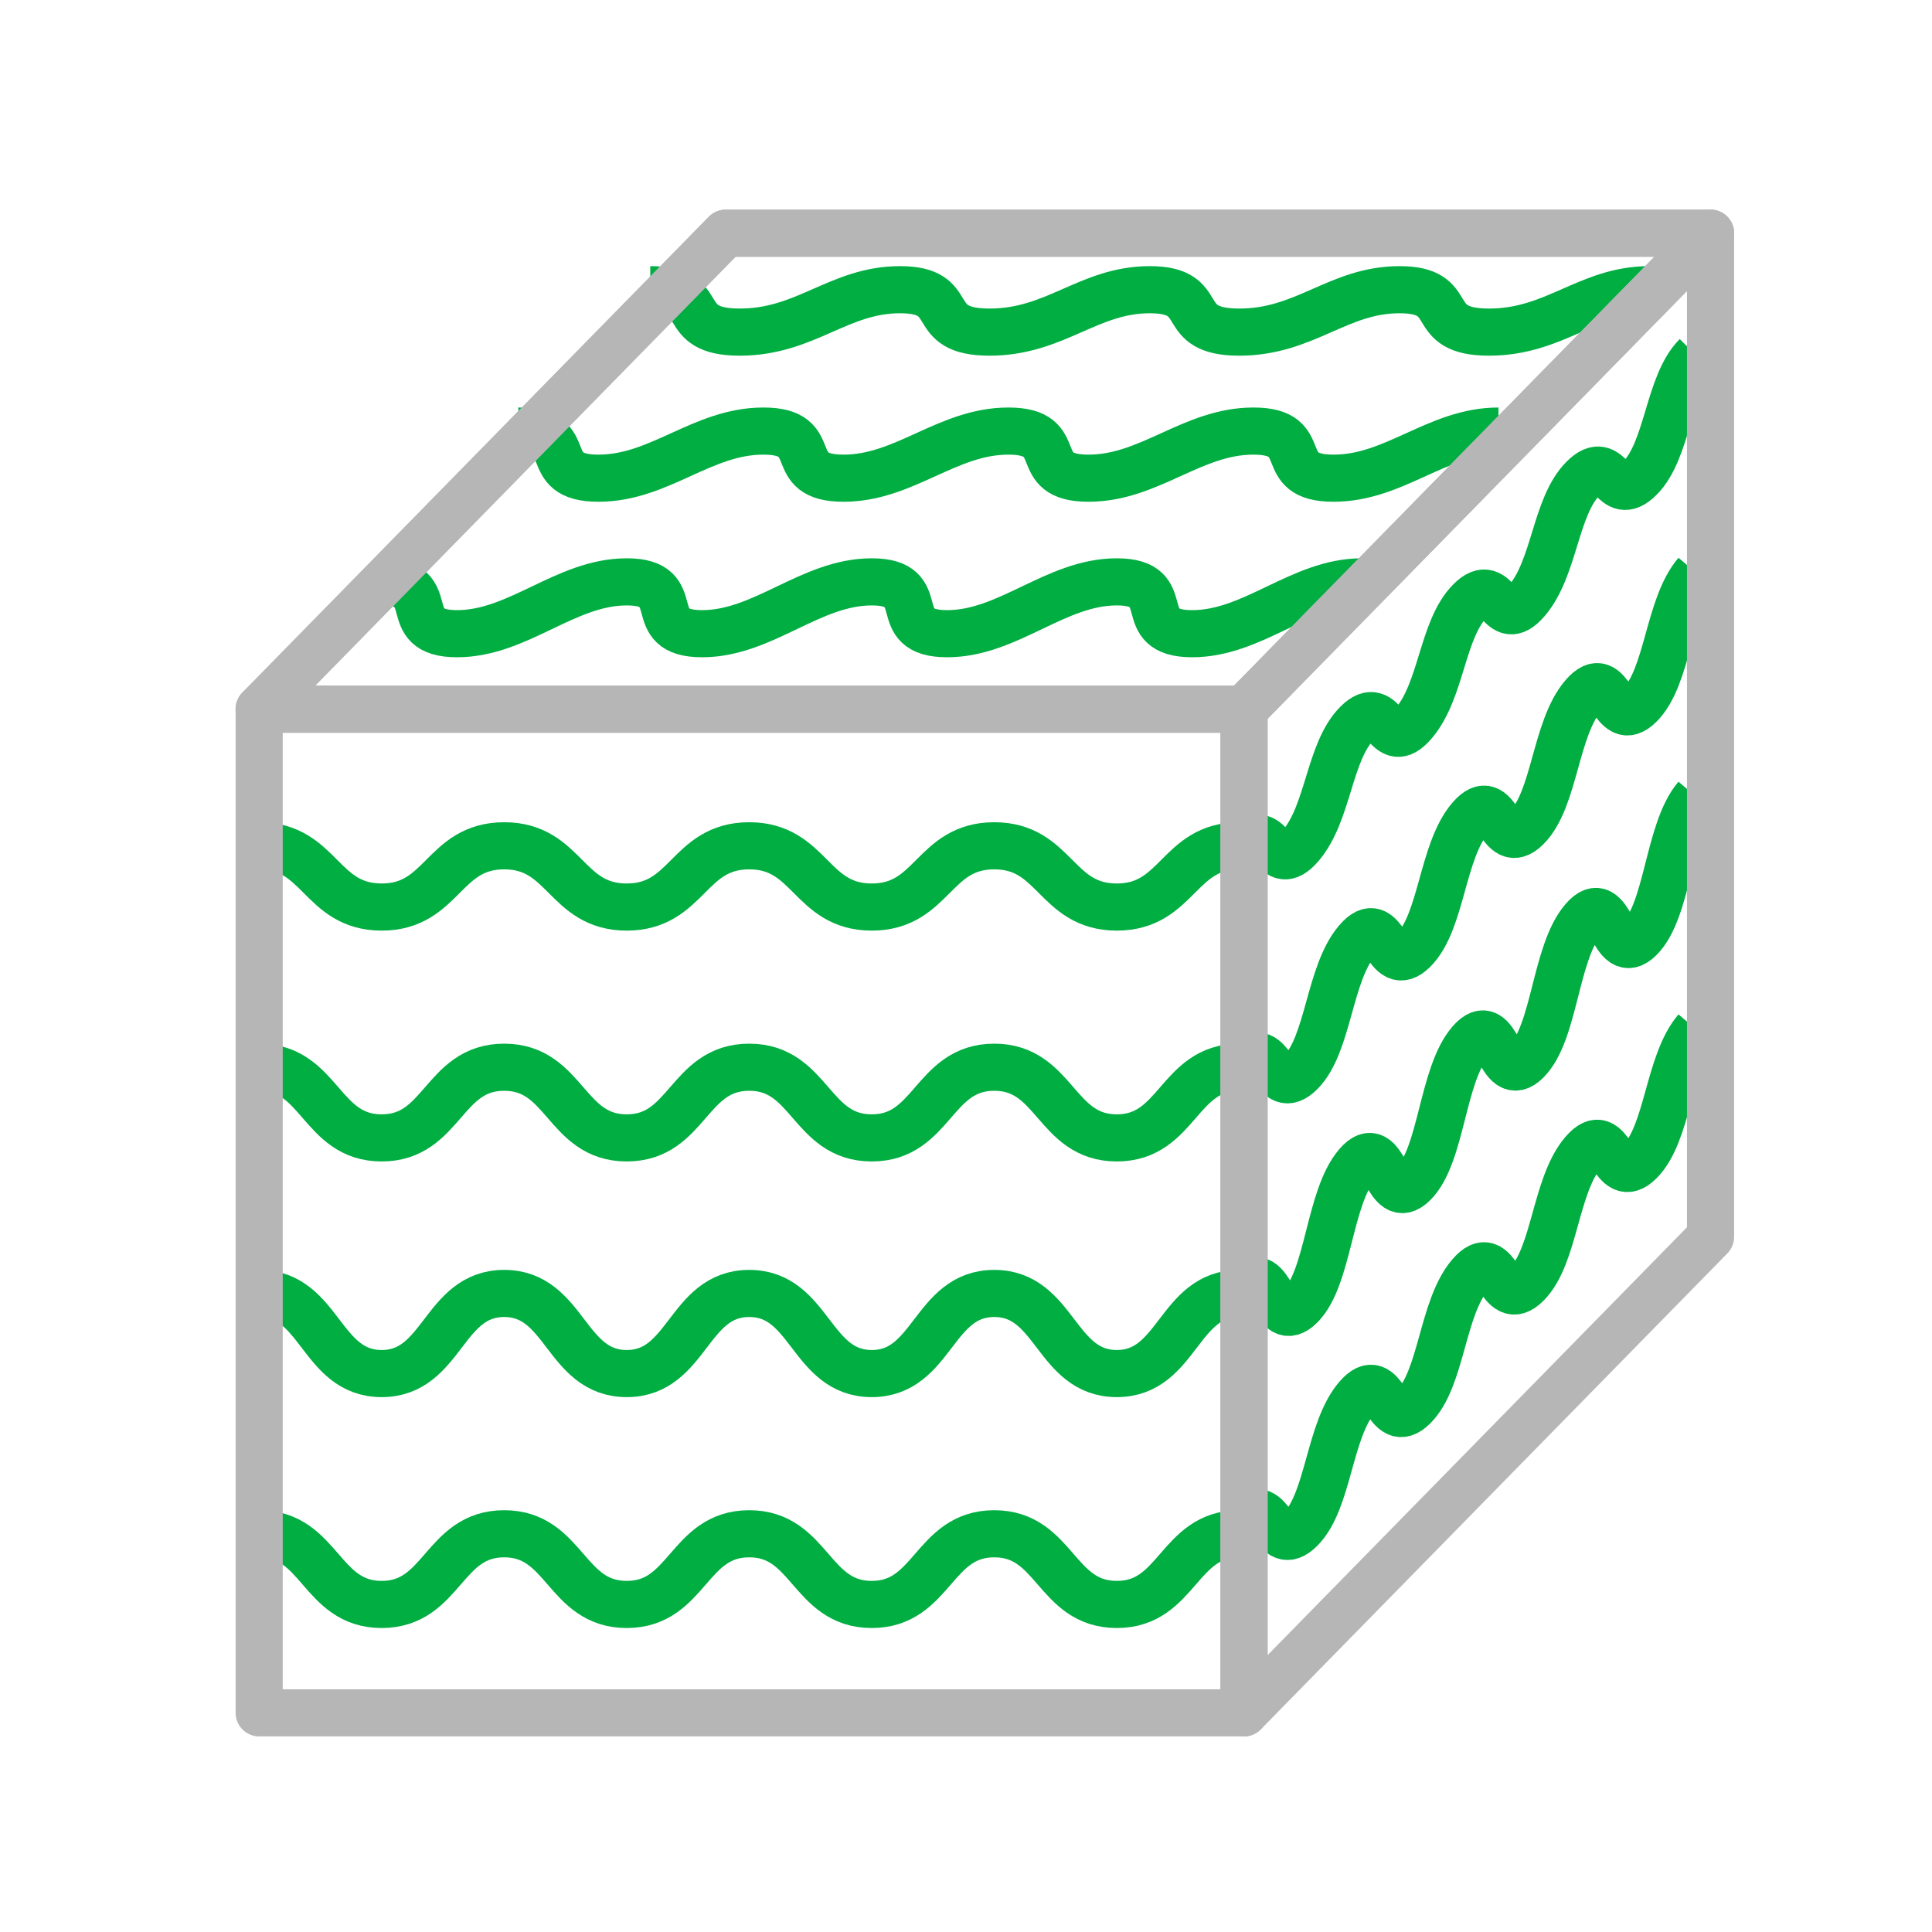
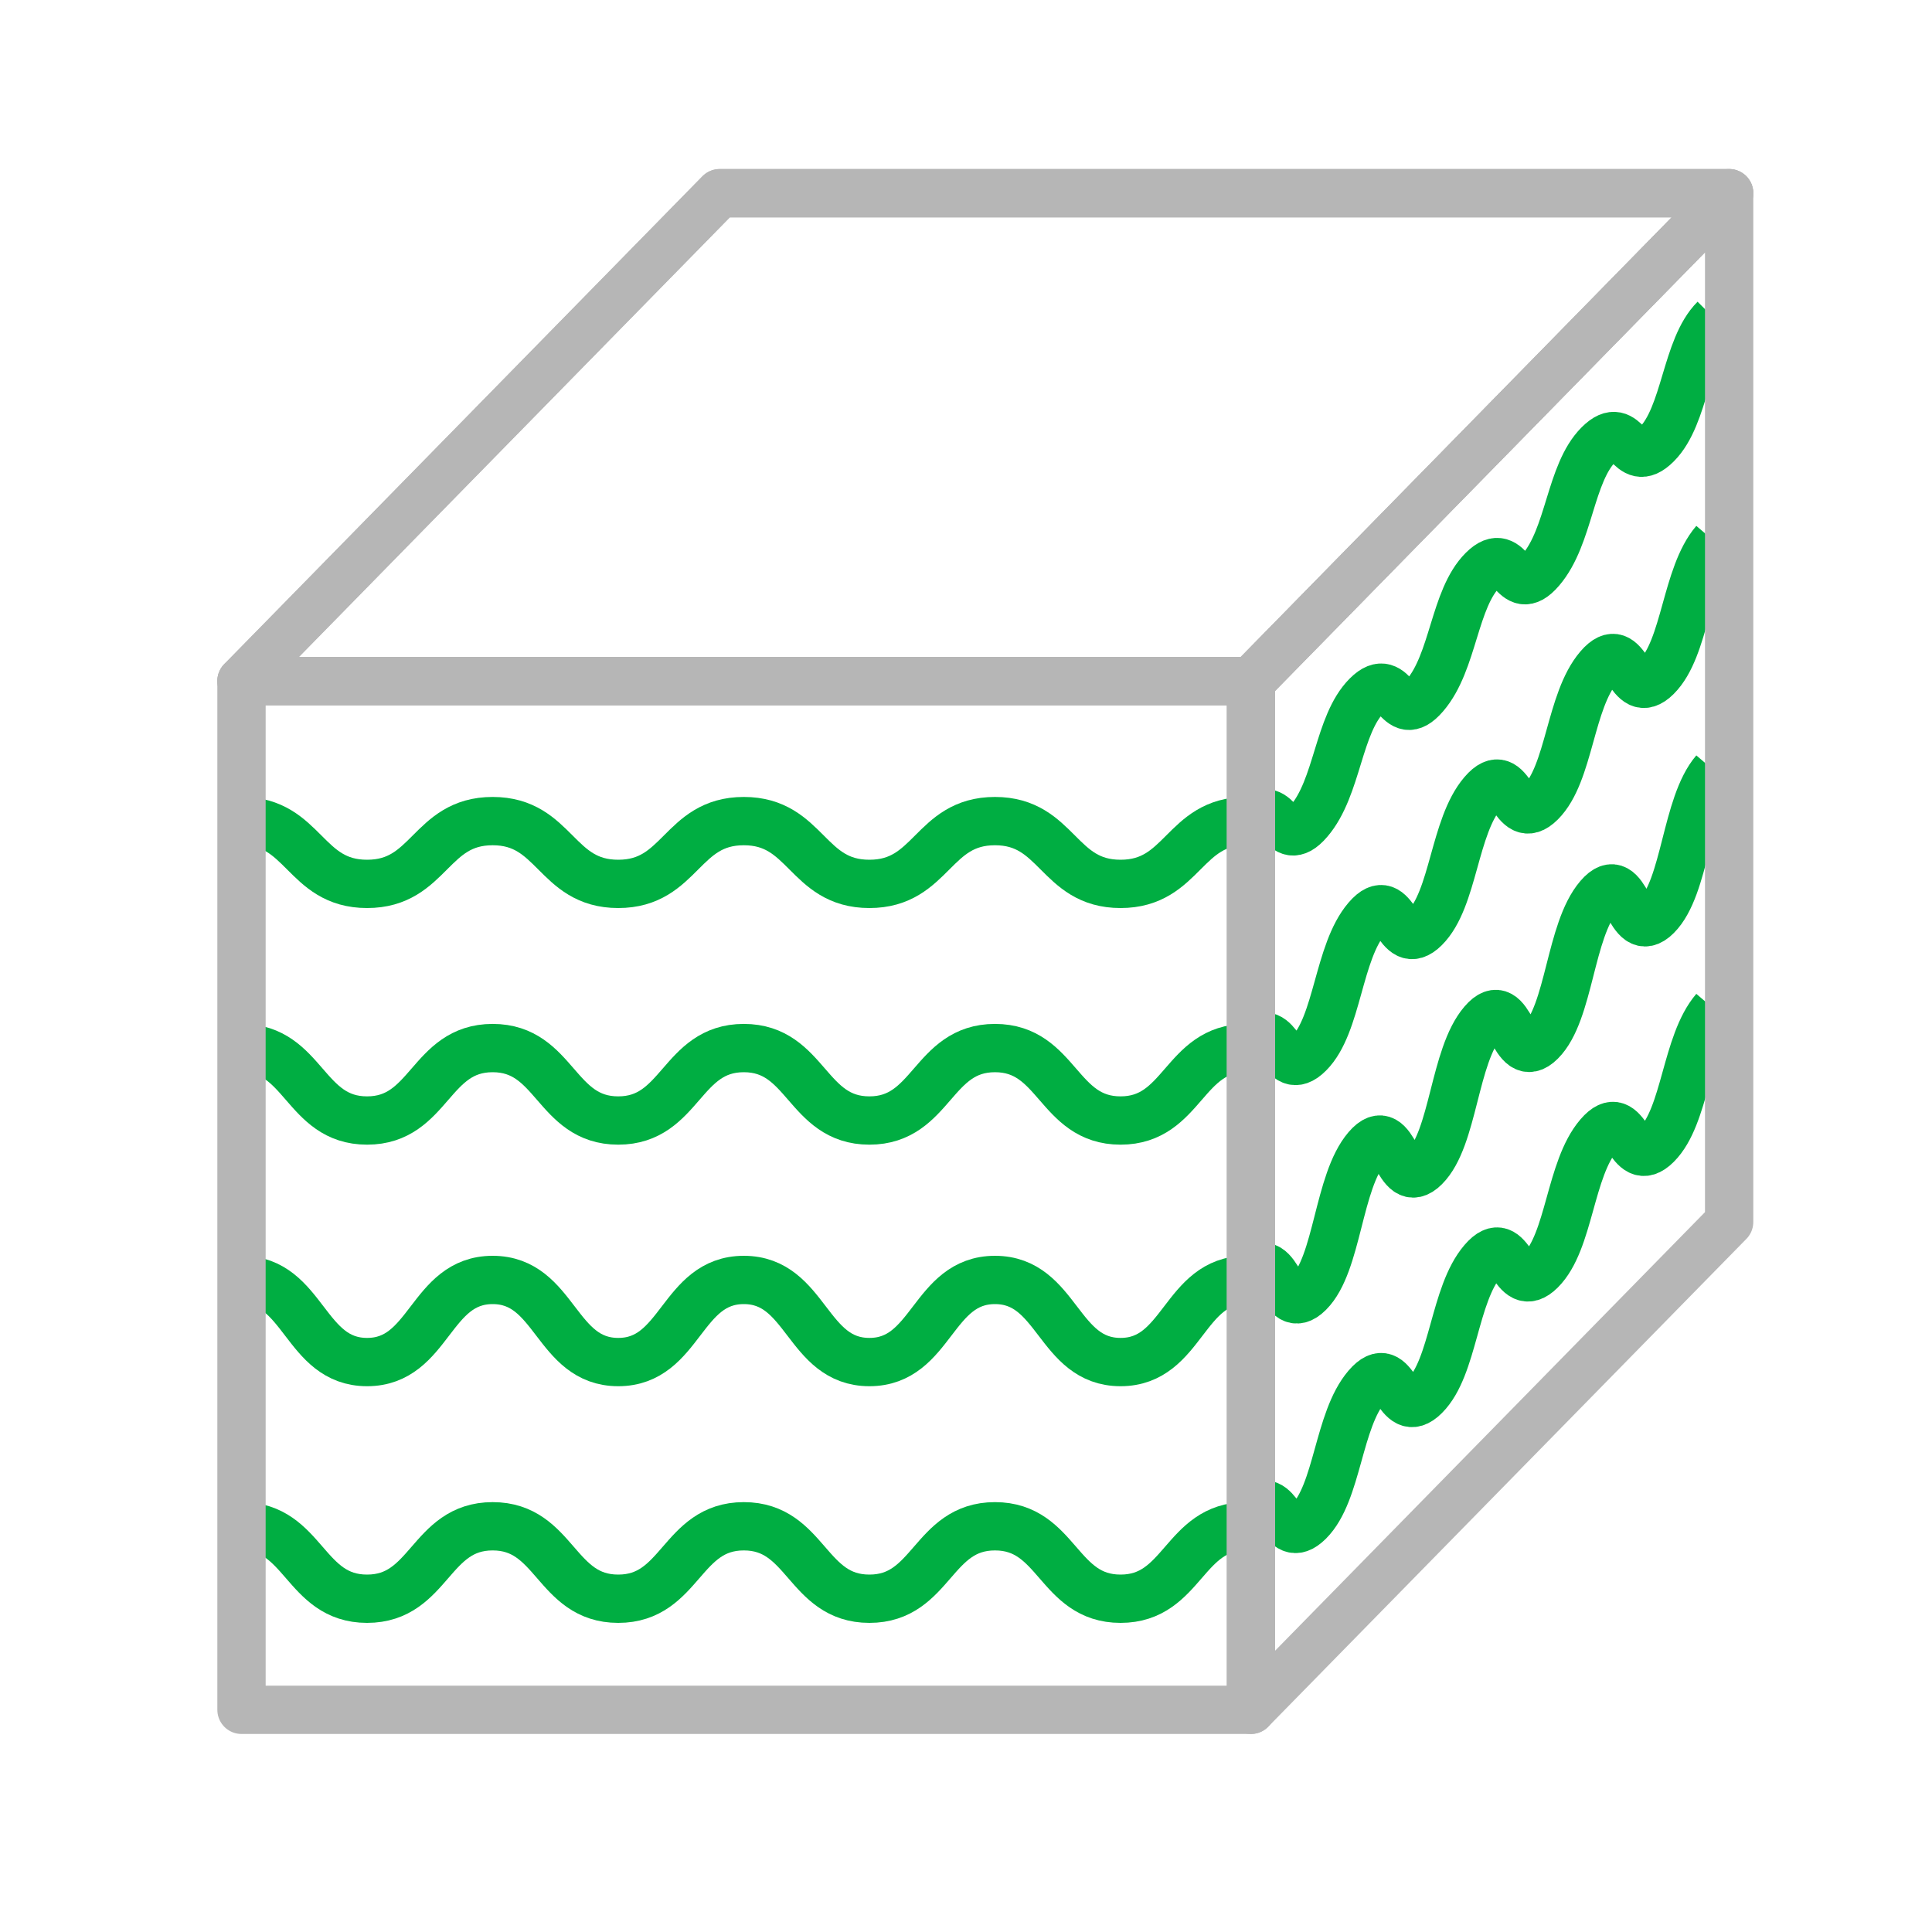
- <svg xmlns="http://www.w3.org/2000/svg" width="41" height="41" viewBox="0 0 41 41" fill="none">
-   <path d="M5.5 17.949C6.8 17.949 6.8 19.249 8.1 19.249C9.4 19.249 9.4 17.949 10.7 17.949C12 17.949 12 19.249 13.3 19.249C14.6 19.249 14.6 17.949 15.9 17.949C17.2 17.949 17.2 19.249 18.5 19.249C19.8 19.249 19.8 17.949 21.1 17.949C22.4 17.949 22.4 19.249 23.7 19.249C25 19.249 25 17.949 26.3 17.949" stroke="#00AE42" stroke-miterlimit="10" />
-   <path d="M5.5 22.648C6.8 22.648 6.8 24.148 8.1 24.148C9.4 24.148 9.4 22.648 10.7 22.648C12 22.648 12 24.148 13.3 24.148C14.6 24.148 14.6 22.648 15.9 22.648C17.2 22.648 17.2 24.148 18.5 24.148C19.8 24.148 19.8 22.648 21.1 22.648C22.4 22.648 22.4 24.148 23.7 24.148C25 24.148 25 22.648 26.3 22.648" stroke="#00AE42" stroke-miterlimit="10" />
-   <path d="M5.5 32.549C6.8 32.549 6.8 34.049 8.1 34.049C9.4 34.049 9.4 32.549 10.7 32.549C12 32.549 12 34.049 13.3 34.049C14.6 34.049 14.6 32.549 15.9 32.549C17.2 32.549 17.2 34.049 18.5 34.049C19.8 34.049 19.8 32.549 21.1 32.549C22.4 32.549 22.4 34.049 23.7 34.049C25 34.049 25 32.549 26.3 32.549" stroke="#00AE42" stroke-miterlimit="10" />
-   <path d="M5.5 27.449C6.8 27.449 6.8 29.149 8.1 29.149C9.4 29.149 9.4 27.449 10.7 27.449C12 27.449 12 29.149 13.3 29.149C14.6 29.149 14.6 27.449 15.9 27.449C17.2 27.449 17.2 29.149 18.5 29.149C19.8 29.149 19.8 27.449 21.1 27.449C22.4 27.449 22.4 29.149 23.7 29.149C25 29.149 25 27.449 26.3 27.449" stroke="#00AE42" stroke-miterlimit="10" />
-   <path d="M13.8 6.148C15.1 6.148 14.3 7.048 15.7 7.048C17.1 7.048 17.8 6.148 19.1 6.148C20.4 6.148 19.6 7.048 21 7.048C22.4 7.048 23.1 6.148 24.4 6.148C25.7 6.148 24.9 7.048 26.3 7.048C27.7 7.048 28.4 6.148 29.7 6.148C31 6.148 30.2 7.048 31.6 7.048C33 7.048 33.7 6.148 35 6.148" stroke="#00AE42" stroke-miterlimit="10" />
-   <path d="M11 9.148C12.3 9.148 11.4 10.148 12.7 10.148C14 10.148 14.9 9.148 16.2 9.148C17.5 9.148 16.6 10.148 17.9 10.148C19.2 10.148 20.1 9.148 21.4 9.148C22.7 9.148 21.8 10.148 23.1 10.148C24.4 10.148 25.3 9.148 26.6 9.148C27.9 9.148 27 10.148 28.3 10.148C29.6 10.148 30.5 9.148 31.8 9.148" stroke="#00AE42" stroke-miterlimit="10" />
-   <path d="M8.1 12.348C9.4 12.348 8.4 13.448 9.7 13.448C11 13.448 12 12.348 13.3 12.348C14.6 12.348 13.6 13.448 14.9 13.448C16.2 13.448 17.2 12.348 18.5 12.348C19.8 12.348 18.8 13.448 20.1 13.448C21.4 13.448 22.4 12.348 23.7 12.348C25 12.348 24 13.448 25.3 13.448C26.6 13.448 27.6 12.348 28.9 12.348" stroke="#00AE42" stroke-miterlimit="10" />
-   <path d="M26.4 17.949C27 17.349 27 18.649 27.6 17.949C28.2 17.249 28.2 15.949 28.8 15.349C29.4 14.749 29.4 16.049 30 15.349C30.6 14.649 30.6 13.349 31.2 12.749C31.8 12.149 31.8 13.449 32.4 12.749C33 12.049 33 10.749 33.6 10.149C34.2 9.549 34.2 10.749 34.8 10.149C35.4 9.549 35.4 8.149 36 7.549" stroke="#00AE42" stroke-miterlimit="10" />
-   <path d="M26.4 22.562C27 21.962 27 23.362 27.6 22.762C28.2 22.162 28.2 20.662 28.8 19.962C29.4 19.262 29.4 20.762 30 20.162C30.6 19.562 30.6 18.062 31.2 17.362C31.8 16.662 31.8 18.162 32.4 17.562C33 16.962 33 15.462 33.6 14.762C34.2 14.062 34.2 15.562 34.8 14.962C35.4 14.362 35.4 12.862 36 12.162" stroke="#00AE42" stroke-miterlimit="10" />
-   <path d="M26.4 32.252C27 31.652 27 33.052 27.6 32.452C28.2 31.852 28.2 30.352 28.8 29.652C29.4 28.952 29.4 30.452 30 29.852C30.6 29.252 30.6 27.752 31.2 27.052C31.8 26.352 31.8 27.852 32.4 27.252C33 26.652 33 25.152 33.6 24.452C34.2 23.752 34.2 25.252 34.8 24.652C35.4 24.052 35.4 22.552 36 21.852" stroke="#00AE42" stroke-miterlimit="10" />
-   <path d="M26.4 27.314C27 26.714 27 28.314 27.6 27.714C28.2 27.114 28.2 25.414 28.8 24.714C29.4 24.014 29.4 25.714 30 25.114C30.6 24.514 30.6 22.814 31.2 22.114C31.8 21.414 31.8 23.114 32.4 22.514C33 21.914 33 20.214 33.6 19.514C34.2 18.814 34.2 20.514 34.8 19.914C35.4 19.314 35.4 17.614 36 16.914" stroke="#00AE42" stroke-miterlimit="10" />
-   <path d="M26.4 15.049H5.5V36.349H26.4V15.049Z" stroke="#B6B6B6" stroke-linejoin="round" />
-   <path d="M26.4 15.049H5.5L15.4 4.949H36.3L26.4 15.049Z" stroke="#B6B6B6" stroke-linecap="round" stroke-linejoin="round" />
-   <path d="M36.3 26.249L26.4 36.349V15.049L36.3 4.949V26.249Z" stroke="#B6B6B6" stroke-linecap="round" stroke-linejoin="round" />
-   <path d="M26.4 15.049H5.5L15.4 4.949H36.3L26.4 15.049Z" stroke="#B6B6B6" stroke-linecap="round" stroke-linejoin="round" />
+ <svg xmlns="http://www.w3.org/2000/svg" width="40" height="40" viewBox="0 0 40 40" fill="none">
+   <path d="M5 17C6.3 17 6.3 18.3 7.6 18.3C8.9 18.3 8.9 17 10.2 17C11.5 17 11.5 18.3 12.8 18.3C14.1 18.3 14.1 17 15.4 17C16.7 17 16.7 18.3 18 18.3C19.3 18.3 19.3 17 20.6 17C21.9 17 21.9 18.3 23.2 18.3C24.5 18.3 24.5 17 25.8 17" stroke="#00AE42" stroke-miterlimit="10" />
+   <path d="M5 21.699C6.3 21.699 6.3 23.199 7.6 23.199C8.9 23.199 8.9 21.699 10.2 21.699C11.5 21.699 11.5 23.199 12.8 23.199C14.1 23.199 14.1 21.699 15.4 21.699C16.7 21.699 16.7 23.199 18 23.199C19.3 23.199 19.3 21.699 20.6 21.699C21.9 21.699 21.9 23.199 23.2 23.199C24.5 23.199 24.5 21.699 25.8 21.699" stroke="#00AE42" stroke-miterlimit="10" />
+   <path d="M5 31.6C6.3 31.6 6.3 33.1 7.6 33.1C8.9 33.1 8.9 31.6 10.2 31.6C11.5 31.6 11.5 33.1 12.8 33.1C14.1 33.1 14.1 31.6 15.4 31.6C16.7 31.6 16.7 33.1 18 33.1C19.3 33.1 19.3 31.6 20.6 31.6C21.9 31.6 21.9 33.1 23.2 33.1C24.5 33.1 24.5 31.6 25.8 31.6" stroke="#00AE42" stroke-miterlimit="10" />
+   <path d="M5 26.5C6.3 26.5 6.3 28.2 7.6 28.2C8.9 28.2 8.9 26.5 10.2 26.5C11.5 26.5 11.5 28.2 12.8 28.2C14.1 28.2 14.1 26.5 15.4 26.5C16.7 26.5 16.7 28.2 18 28.2C19.3 28.2 19.3 26.5 20.6 26.5C21.9 26.5 21.9 28.2 23.2 28.2C24.5 28.2 24.5 26.5 25.8 26.5" stroke="#00AE42" stroke-miterlimit="10" />
+   <path d="M25.9 17C26.5 16.4 26.5 17.7 27.1 17C27.7 16.3 27.7 15 28.3 14.4C28.9 13.8 28.9 15.1 29.5 14.4C30.1 13.7 30.1 12.4 30.7 11.8C31.3 11.2 31.3 12.5 31.9 11.8C32.5 11.1 32.5 9.8 33.1 9.2C33.7 8.6 33.7 9.8 34.3 9.2C34.9 8.6 34.9 7.2 35.5 6.6" stroke="#00AE42" stroke-miterlimit="10" />
+   <path d="M25.9 21.613C26.5 21.013 26.5 22.413 27.1 21.813C27.7 21.213 27.7 19.713 28.3 19.013C28.9 18.313 28.9 19.813 29.5 19.213C30.1 18.613 30.1 17.113 30.7 16.413C31.3 15.713 31.3 17.213 31.9 16.613C32.5 16.013 32.5 14.513 33.1 13.813C33.7 13.113 33.7 14.613 34.3 14.013C34.9 13.413 34.9 11.913 35.5 11.213" stroke="#00AE42" stroke-miterlimit="10" />
+   <path d="M25.9 31.302C26.5 30.702 26.5 32.102 27.1 31.502C27.7 30.902 27.7 29.402 28.3 28.702C28.9 28.002 28.9 29.502 29.5 28.902C30.1 28.302 30.1 26.802 30.7 26.102C31.3 25.402 31.3 26.902 31.9 26.302C32.5 25.702 32.5 24.202 33.1 23.502C33.7 22.802 33.7 24.302 34.3 23.702C34.9 23.102 34.9 21.602 35.5 20.902" stroke="#00AE42" stroke-miterlimit="10" />
+   <path d="M25.9 26.365C26.5 25.765 26.5 27.365 27.1 26.765C27.7 26.165 27.7 24.465 28.3 23.765C28.9 23.065 28.9 24.765 29.5 24.165C30.1 23.565 30.1 21.865 30.7 21.165C31.3 20.465 31.3 22.165 31.9 21.565C32.5 20.965 32.5 19.265 33.1 18.565C33.7 17.865 33.7 19.565 34.3 18.965C34.9 18.365 34.9 16.665 35.5 15.965" stroke="#00AE42" stroke-miterlimit="10" />
+   <path d="M25.9 14.1H5V35.4H25.9V14.1Z" stroke="#B6B6B6" stroke-linejoin="round" />
+   <path d="M25.9 14.1H5L14.9 4H35.8L25.9 14.1Z" stroke="#B6B6B6" stroke-linecap="round" stroke-linejoin="round" />
+   <path d="M35.8 25.3L25.9 35.4V14.1L35.8 4V25.3Z" stroke="#B6B6B6" stroke-linecap="round" stroke-linejoin="round" />
+   <path d="M25.9 14.1H5L14.9 4H35.8L25.9 14.1Z" stroke="#B6B6B6" stroke-linecap="round" stroke-linejoin="round" />
</svg>
